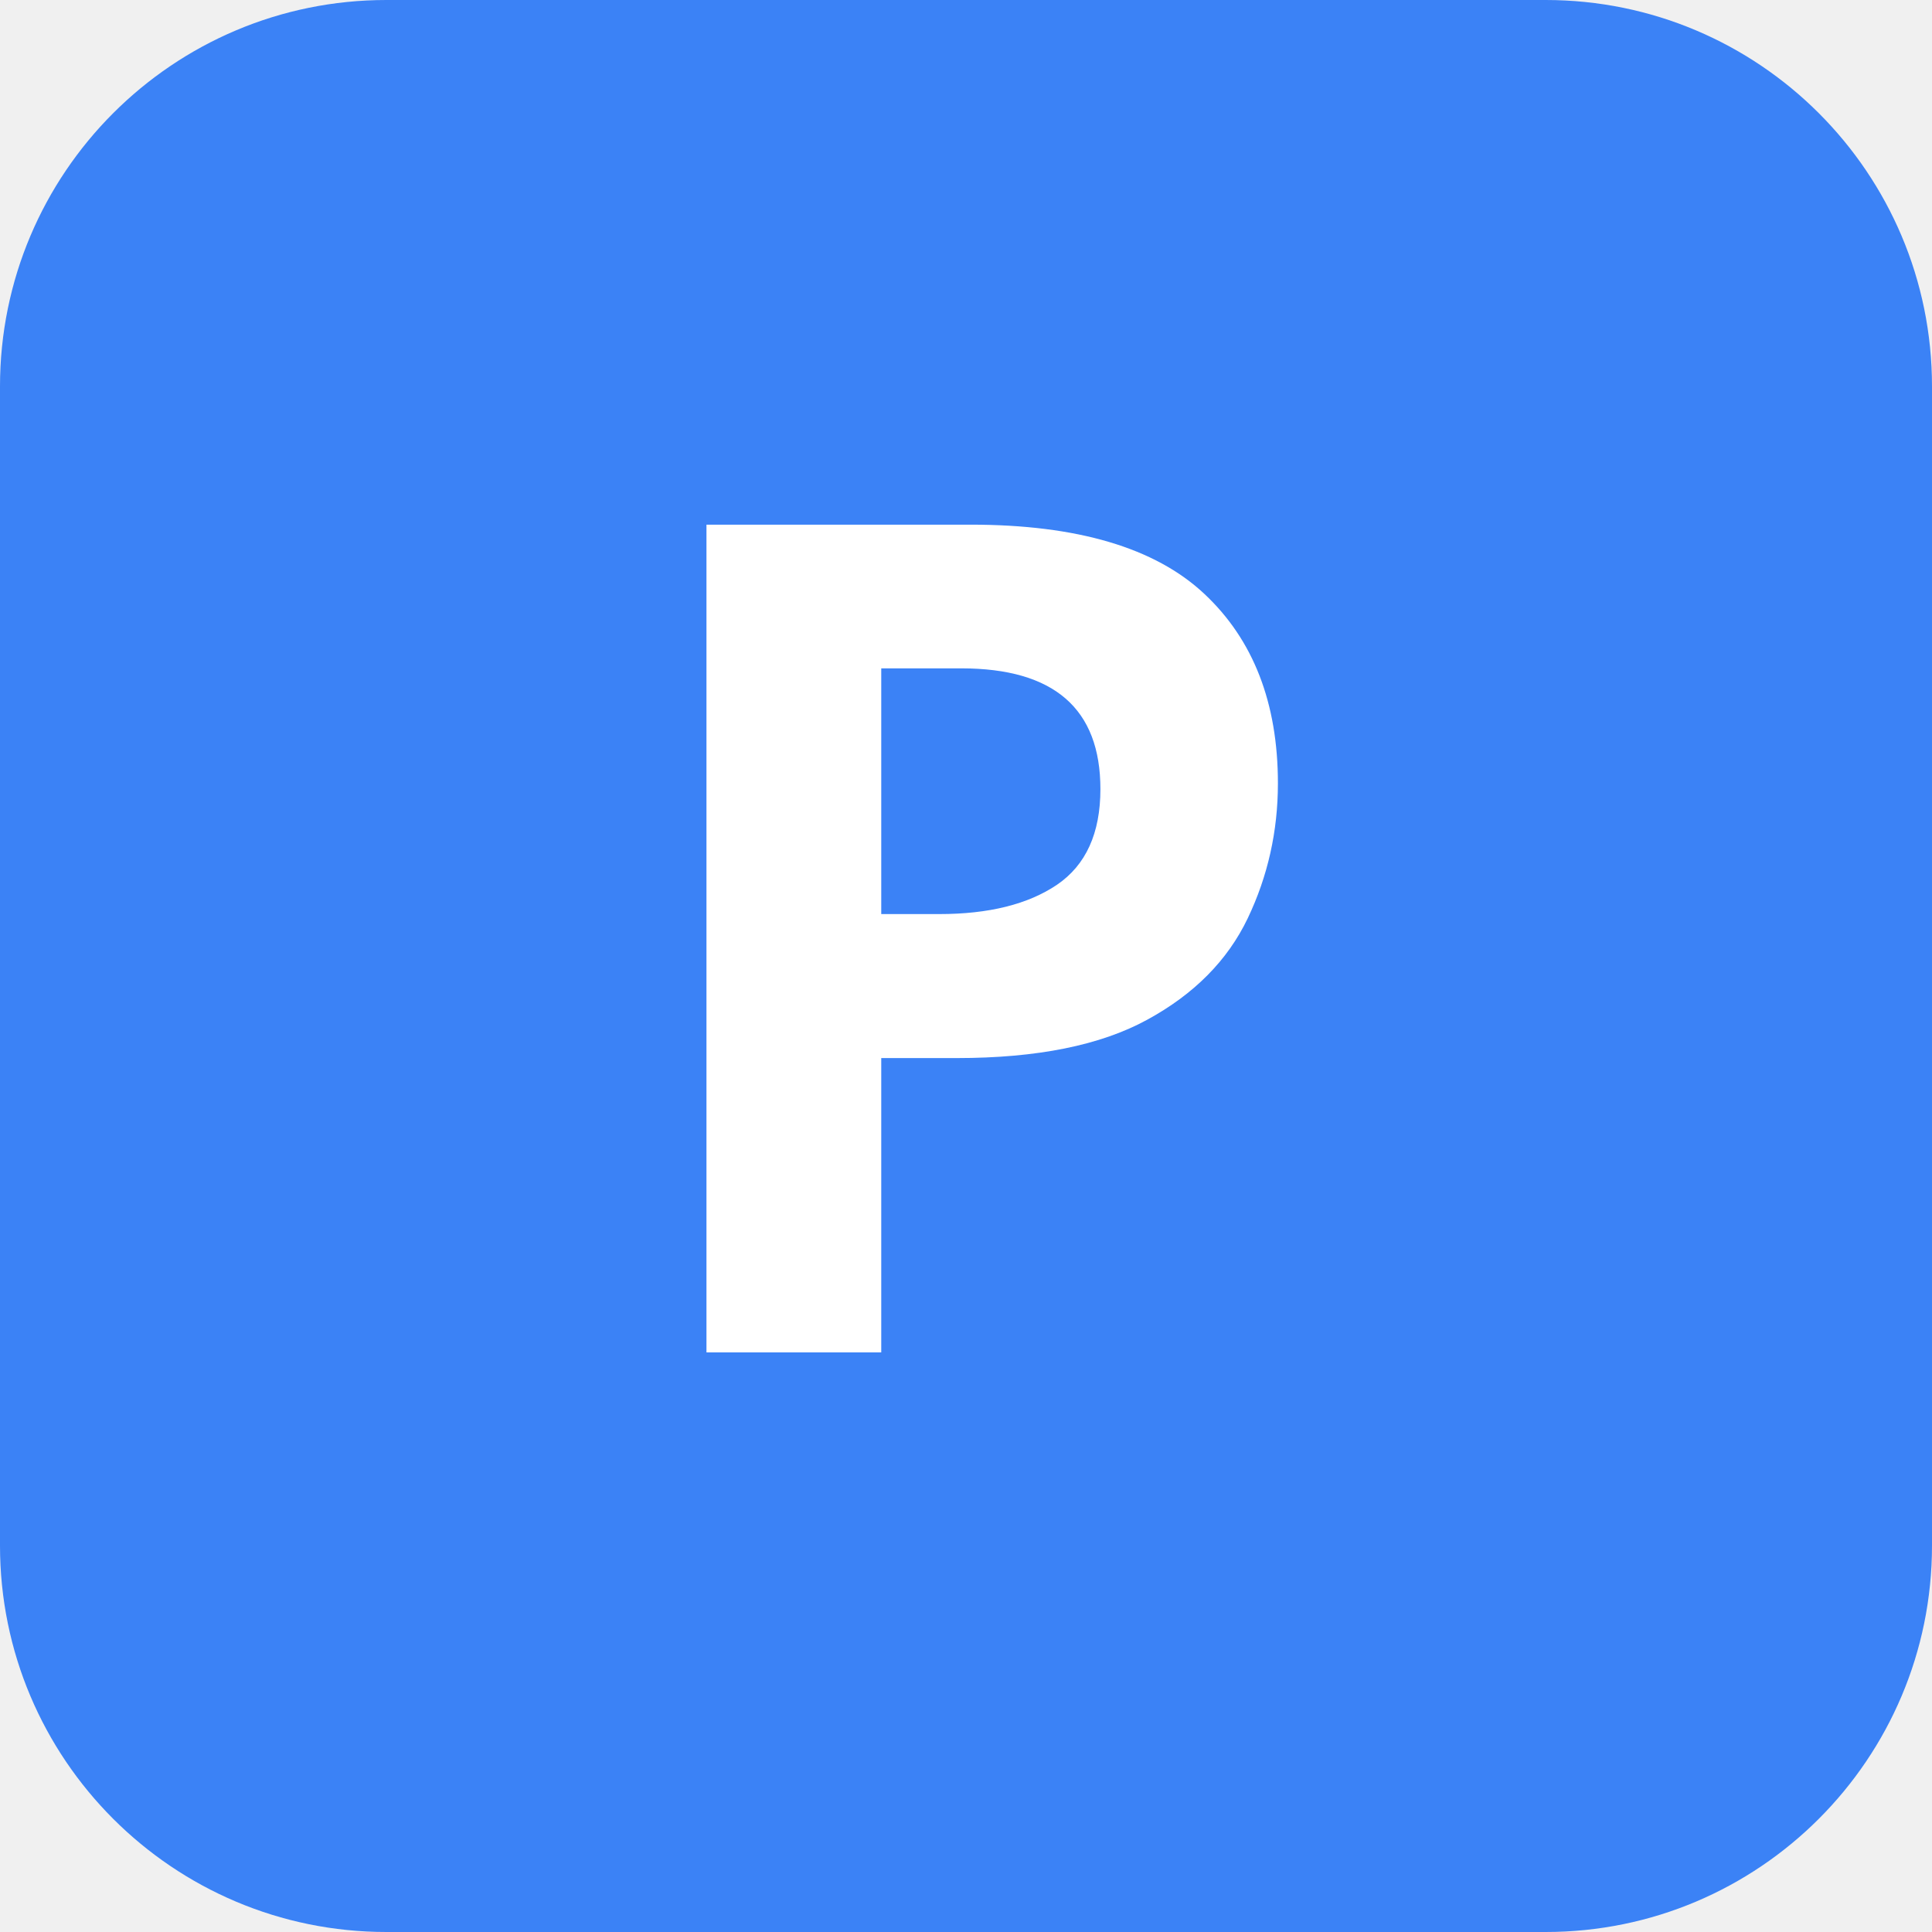
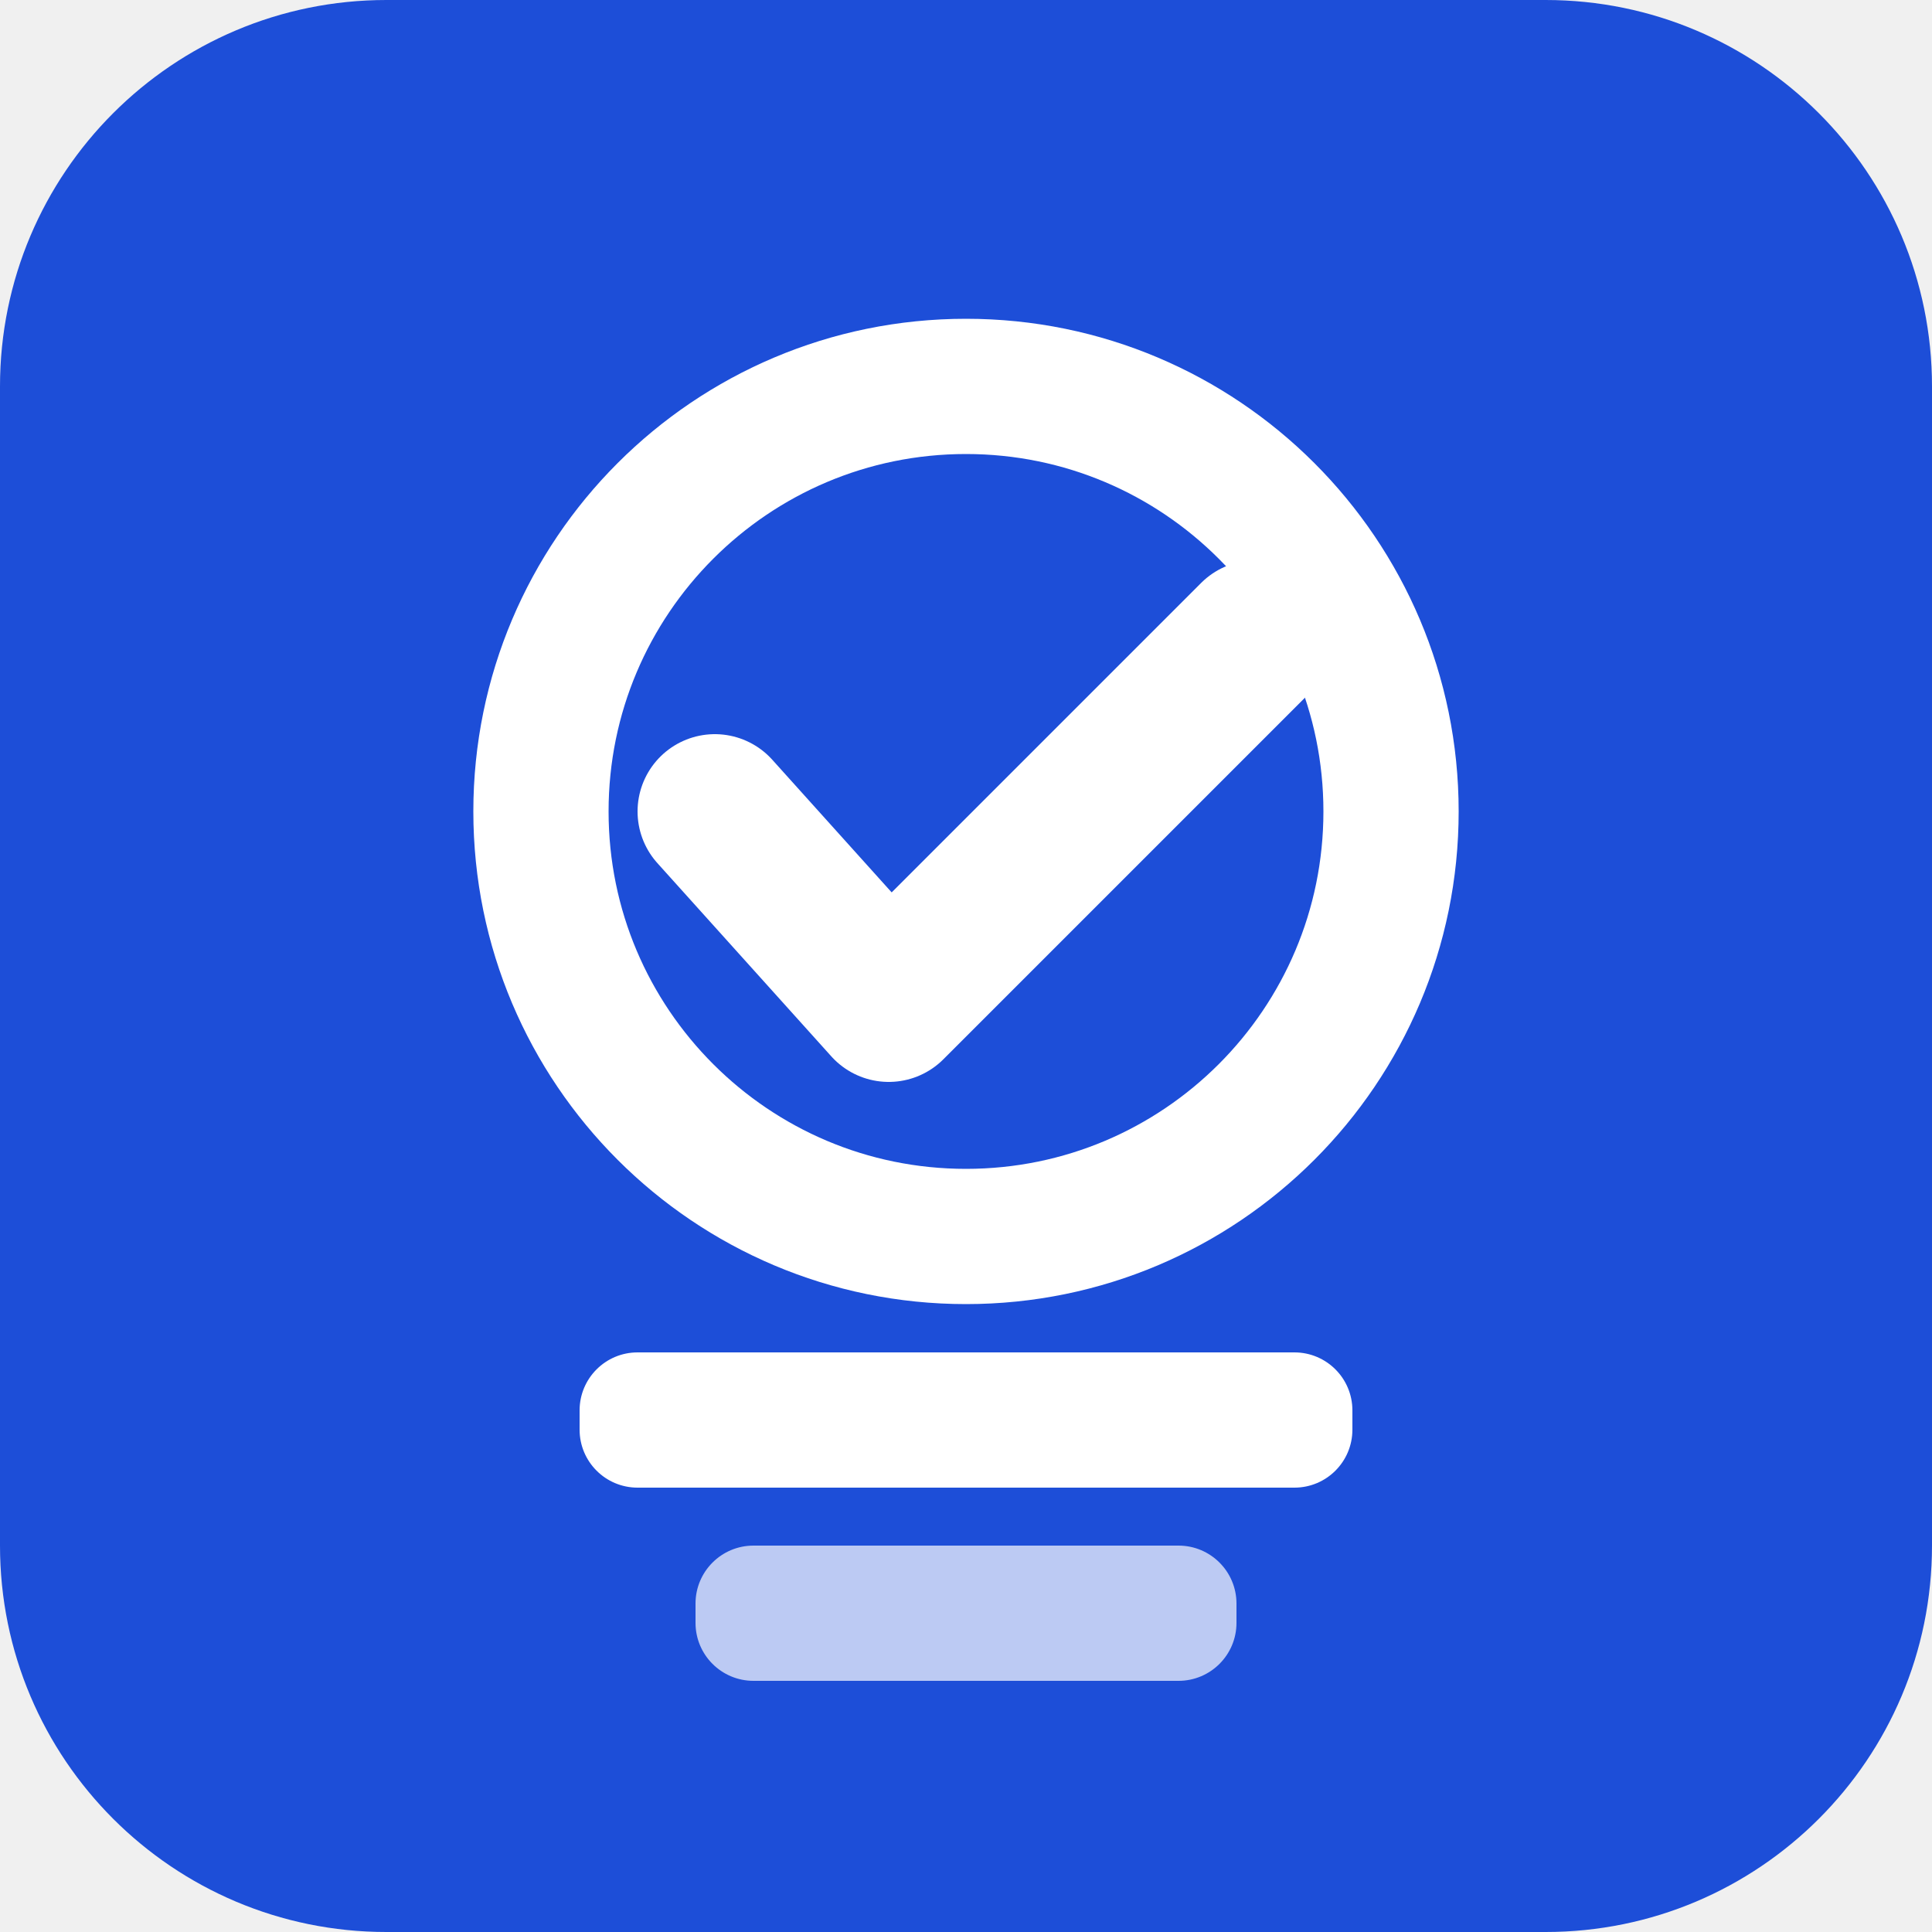
<svg xmlns="http://www.w3.org/2000/svg" viewBox="0 0 100 100">
-   <rect width="100" height="100" rx="20" fill="#3b82f6" />
-   <text x="50" y="70" font-size="60" text-anchor="middle" fill="white" font-family="system-ui, sans-serif" font-weight="bold">P</text>
+   <rect width="100" height="100" rx="20" fill="#1d4ed8" />
+   <circle cx="50" cy="42" r="22" fill="none" stroke="white" stroke-width="7" />
+   <polyline points="37,42 46,52 65,33" fill="none" stroke="white" stroke-width="8" stroke-linecap="round" stroke-linejoin="round" />
+   <rect x="30" y="70" width="40" height="7" rx="3" fill="white" />
+   <rect x="36" y="80" width="28" height="7" rx="3" fill="white" opacity="0.7" />
</svg>
